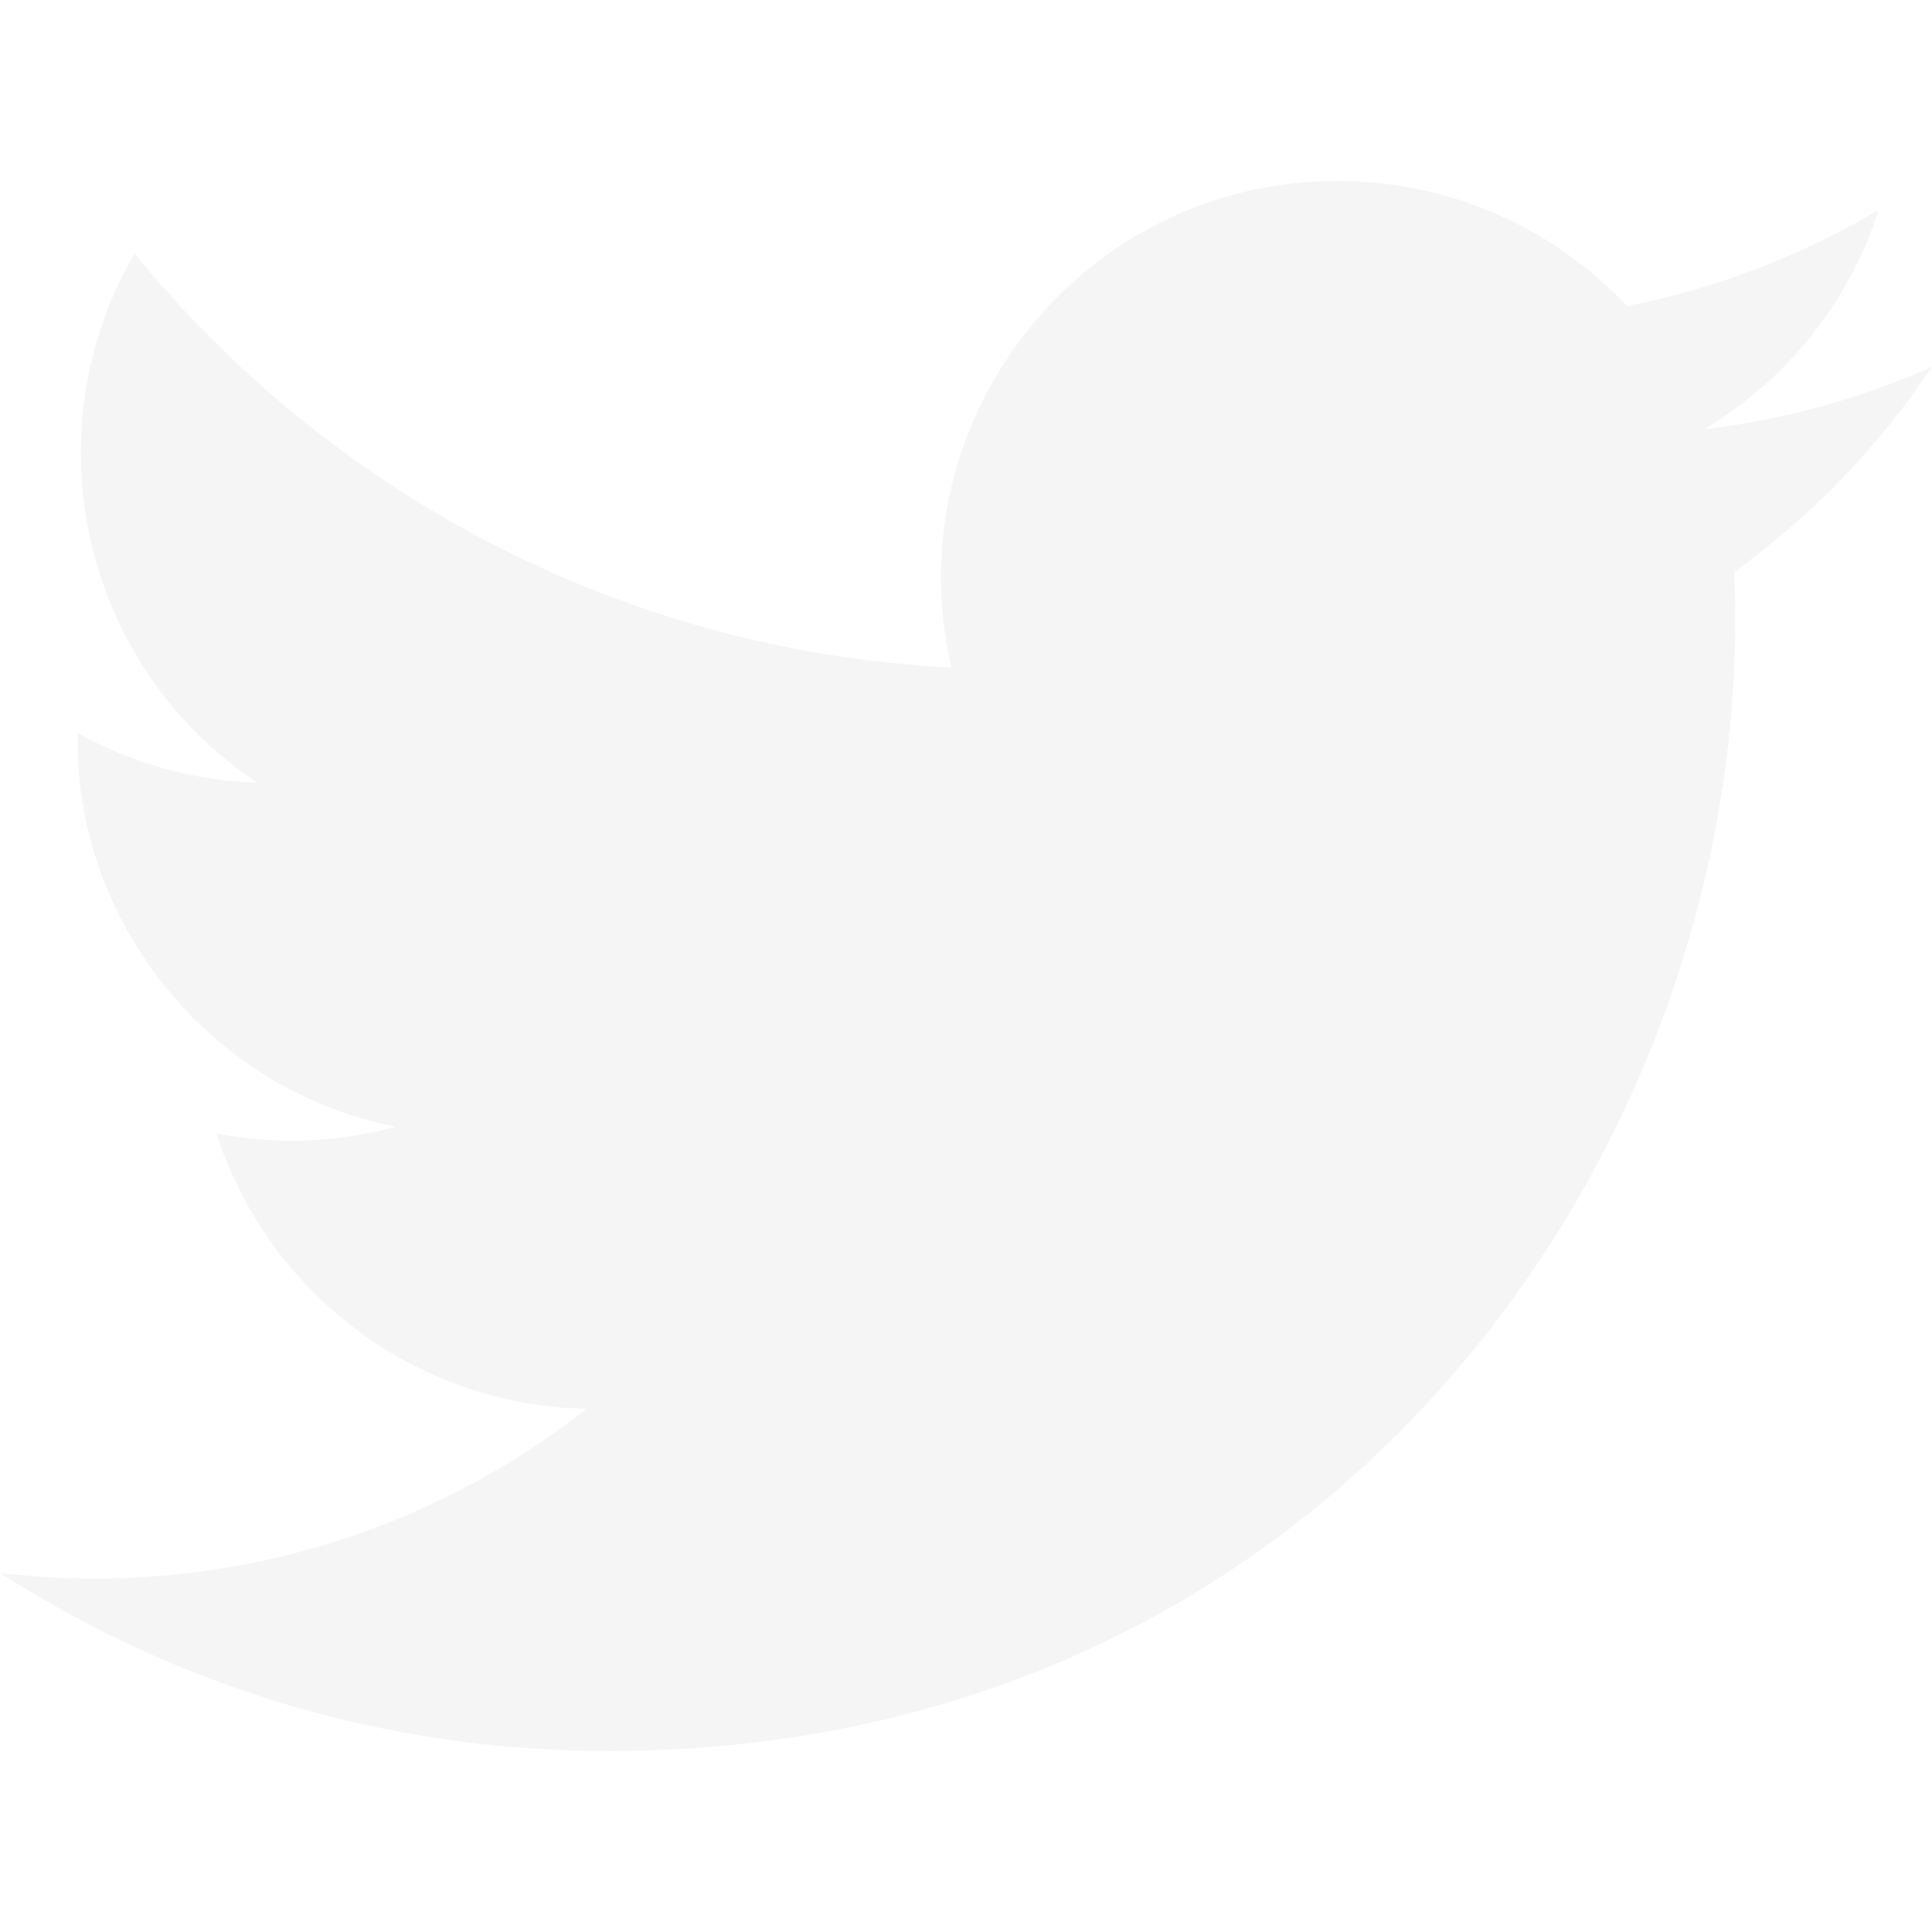
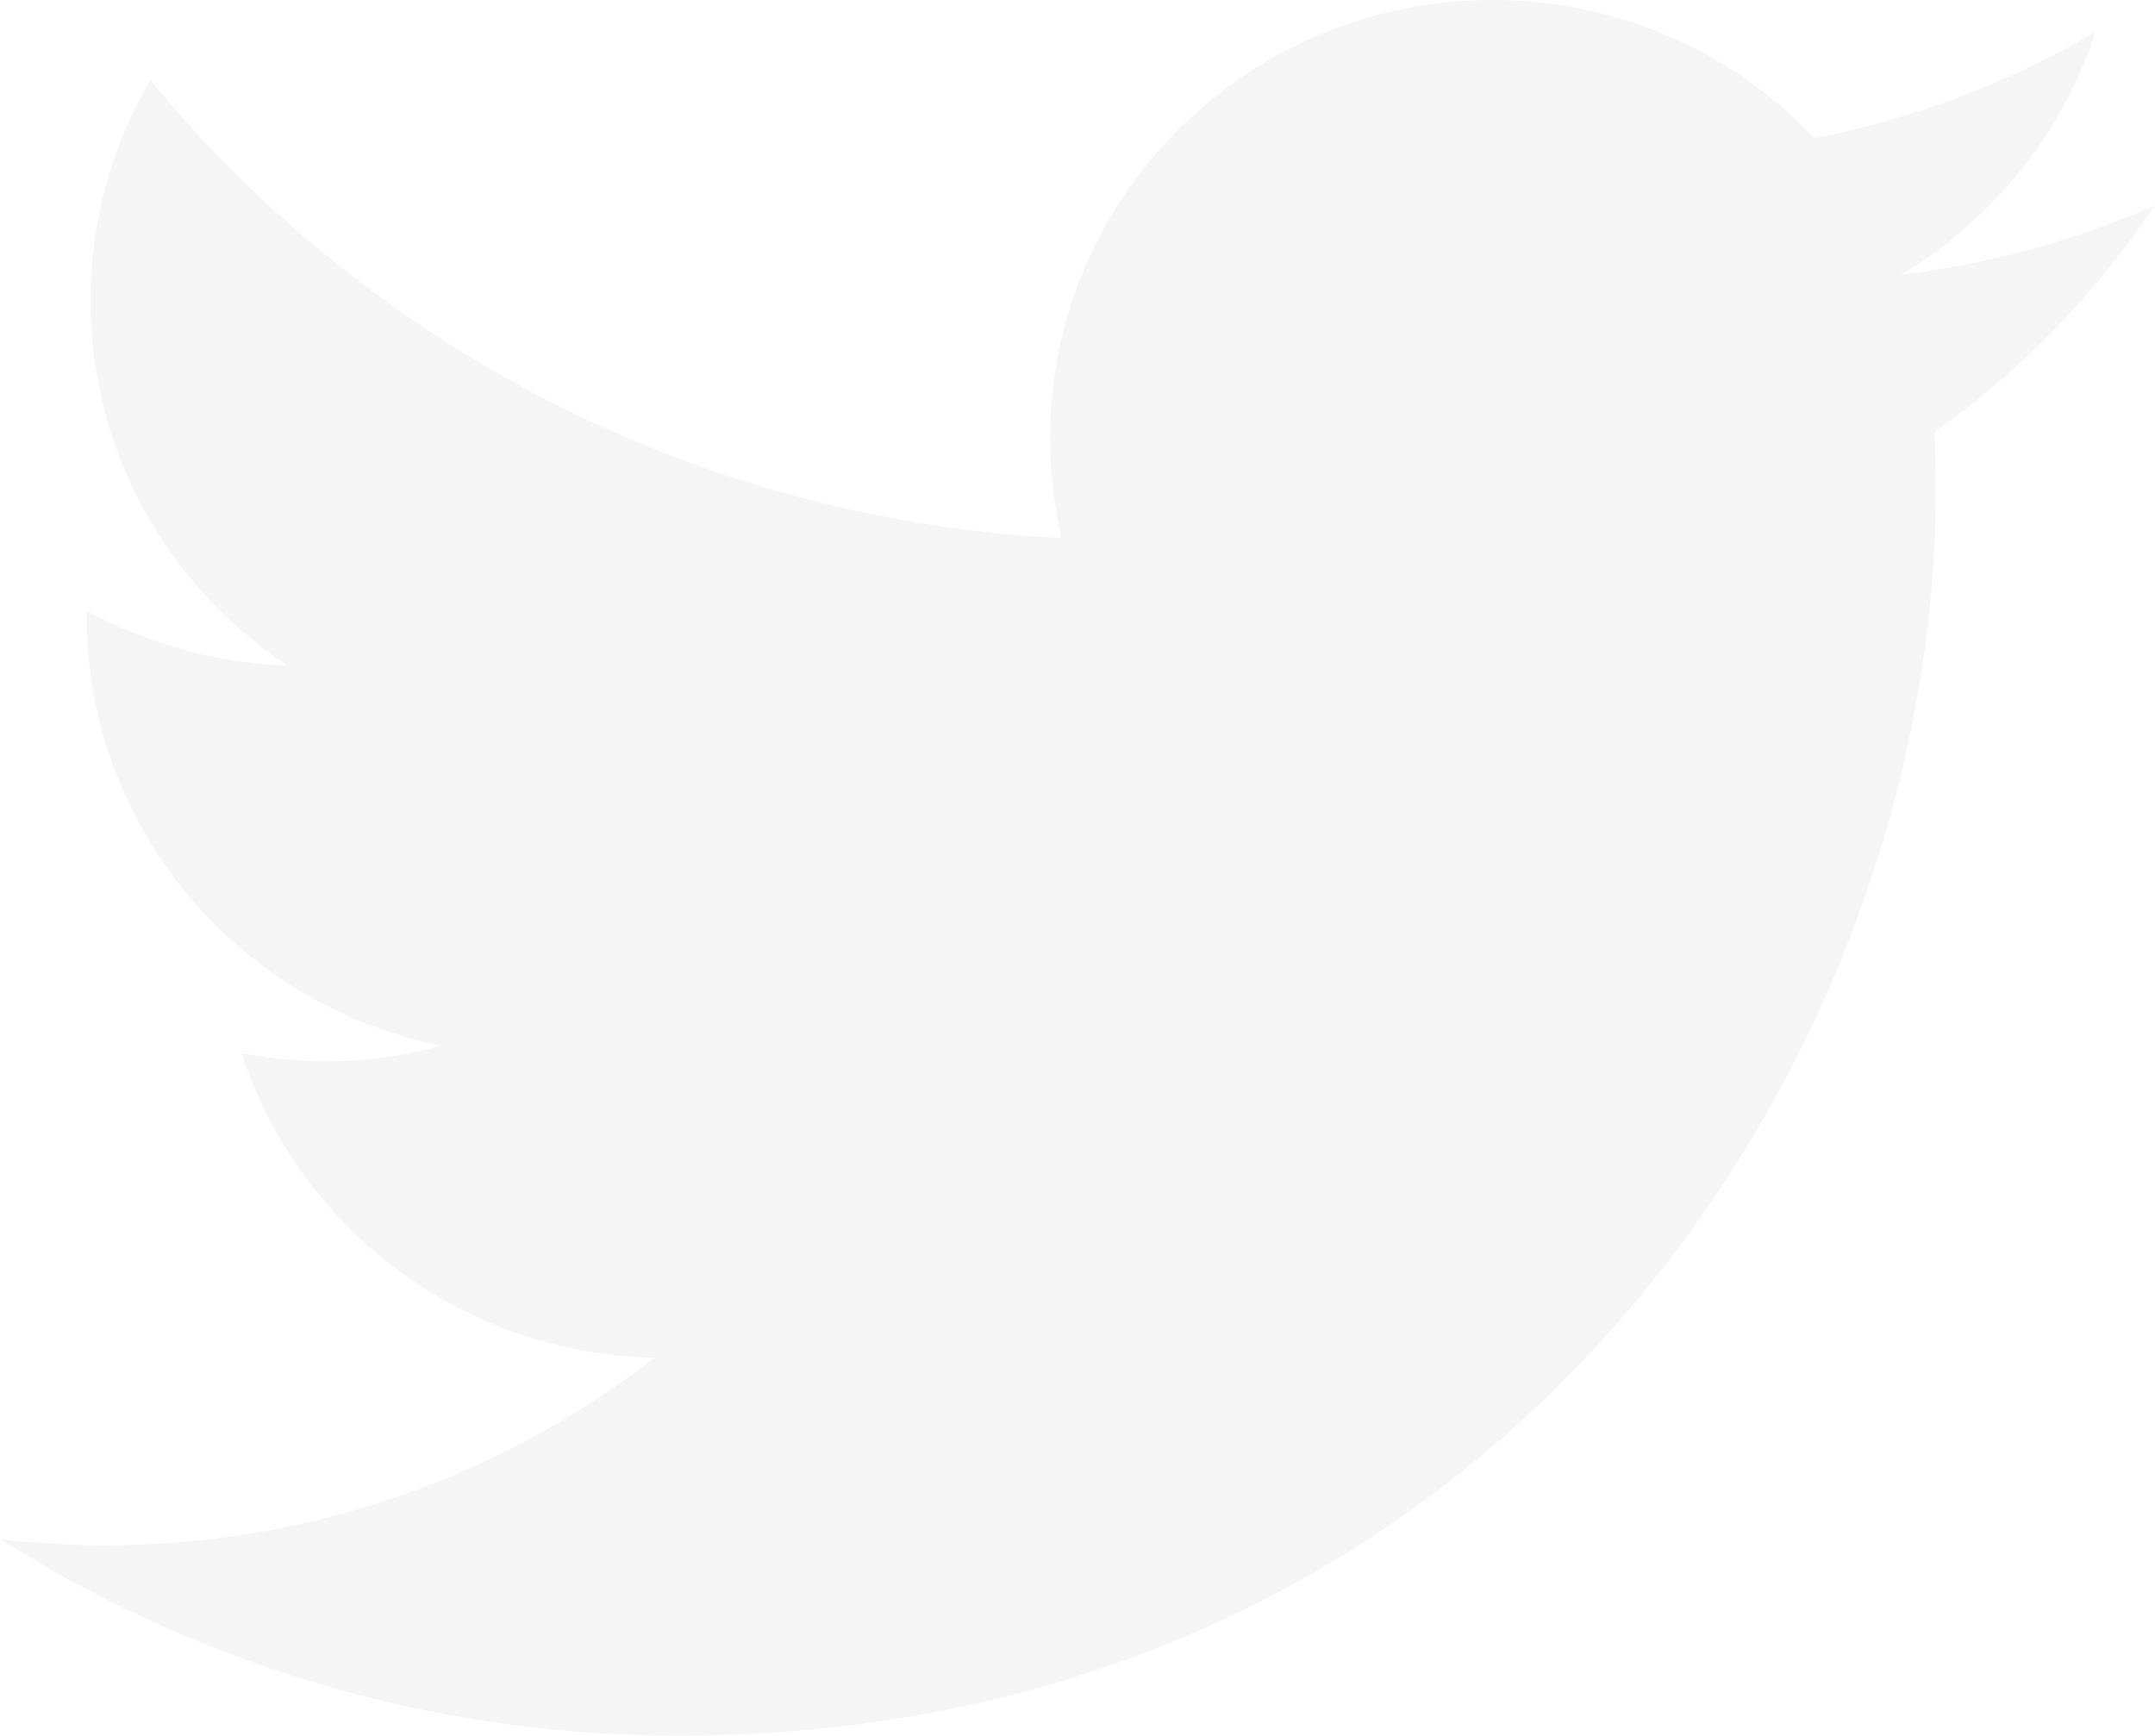
- <svg xmlns="http://www.w3.org/2000/svg" width="24" height="24" viewBox="0 0 24 24" version="1.1" id="svg3656">
-   <defs id="defs3660" />
-   <path d="M24 4.557c-.883.392-1.832.656-2.828.775 1.017-.609 1.798-1.574 2.165-2.724-.951.564-2.005.974-3.127 1.195-.897-.957-2.178-1.555-3.594-1.555-3.179 0-5.515 2.966-4.797 6.045-4.091-.205-7.719-2.165-10.148-5.144-1.29 2.213-.669 5.108 1.523 6.574-.806-.026-1.566-.247-2.229-.616-.054 2.281 1.581 4.415 3.949 4.89-.693.188-1.452.232-2.224.084.626 1.956 2.444 3.379 4.6 3.419-2.07 1.623-4.678 2.348-7.29 2.04 2.179 1.397 4.768 2.212 7.548 2.212 9.142 0 14.307-7.721 13.995-14.646.962-.695 1.797-1.562 2.457-2.549z" id="path3654" style="fill:#f5f5f5;fill-opacity:1" />
+ <svg xmlns="http://www.w3.org/2000/svg" viewBox="0 0 83.334 67.122" width="250.001" height="201.365" version="1.1" id="svg25">
+   <defs id="defs29" />
+   <linearGradient id="_osn9zIN2f6RhTsY8WhY4a" x1="10.341" x2="40.798" y1="8.312" y2="38.769" gradientUnits="userSpaceOnUse">
+     <stop offset="0" stop-color="#2aa4f4" id="stop18" />
+     <stop offset="1" stop-color="#007ad9" id="stop20" />
+   </linearGradient>
+   <g id="g336" transform="matrix(1.974167,0,0,1.974167,-7.685431,-13.81917)" style="fill:#f5f5f5;fill-opacity:1">
+     <path fill="url(#_osn9zIN2f6RhTsY8WhY4a)" d="m 46.105,11.02 c -1.551,0.687 -3.219,1.145 -4.979,1.362 C 42.915,11.32 44.292,9.626 44.938,7.624 43.264,8.605 41.409,9.326 39.436,9.706 37.86,8.036 35.612,7 33.122,7 c -4.783,0 -8.661,3.843 -8.661,8.582 0,0.671 0.079,1.324 0.226,1.958 C 17.491,17.179 11.108,13.758 6.838,8.566 6.088,9.835 5.666,11.32 5.666,12.888 c 0,2.979 1.525,5.602 3.851,7.147 -1.42,-0.043 -2.756,-0.438 -3.926,-1.072 0,0.026 0,0.064 0,0.101 0,4.163 2.986,7.63 6.944,8.419 -0.723,0.198 -1.488,0.308 -2.276,0.308 -0.559,0 -1.104,-0.063 -1.632,-0.158 1.102,3.402 4.299,5.889 8.087,5.963 C 13.75,35.894 10.017,37.27 5.958,37.27 5.257,37.27 4.571,37.23 3.893,37.148 7.73,39.577 12.283,41 17.171,41 33.098,41 41.812,27.921 41.812,16.574 c 0,-0.372 -0.012,-0.742 -0.029,-1.108 1.7,-1.201 3.165,-2.715 4.322,-4.446" id="path23" style="fill:#f5f5f5;fill-opacity:1" />
+   </g>
</svg>
